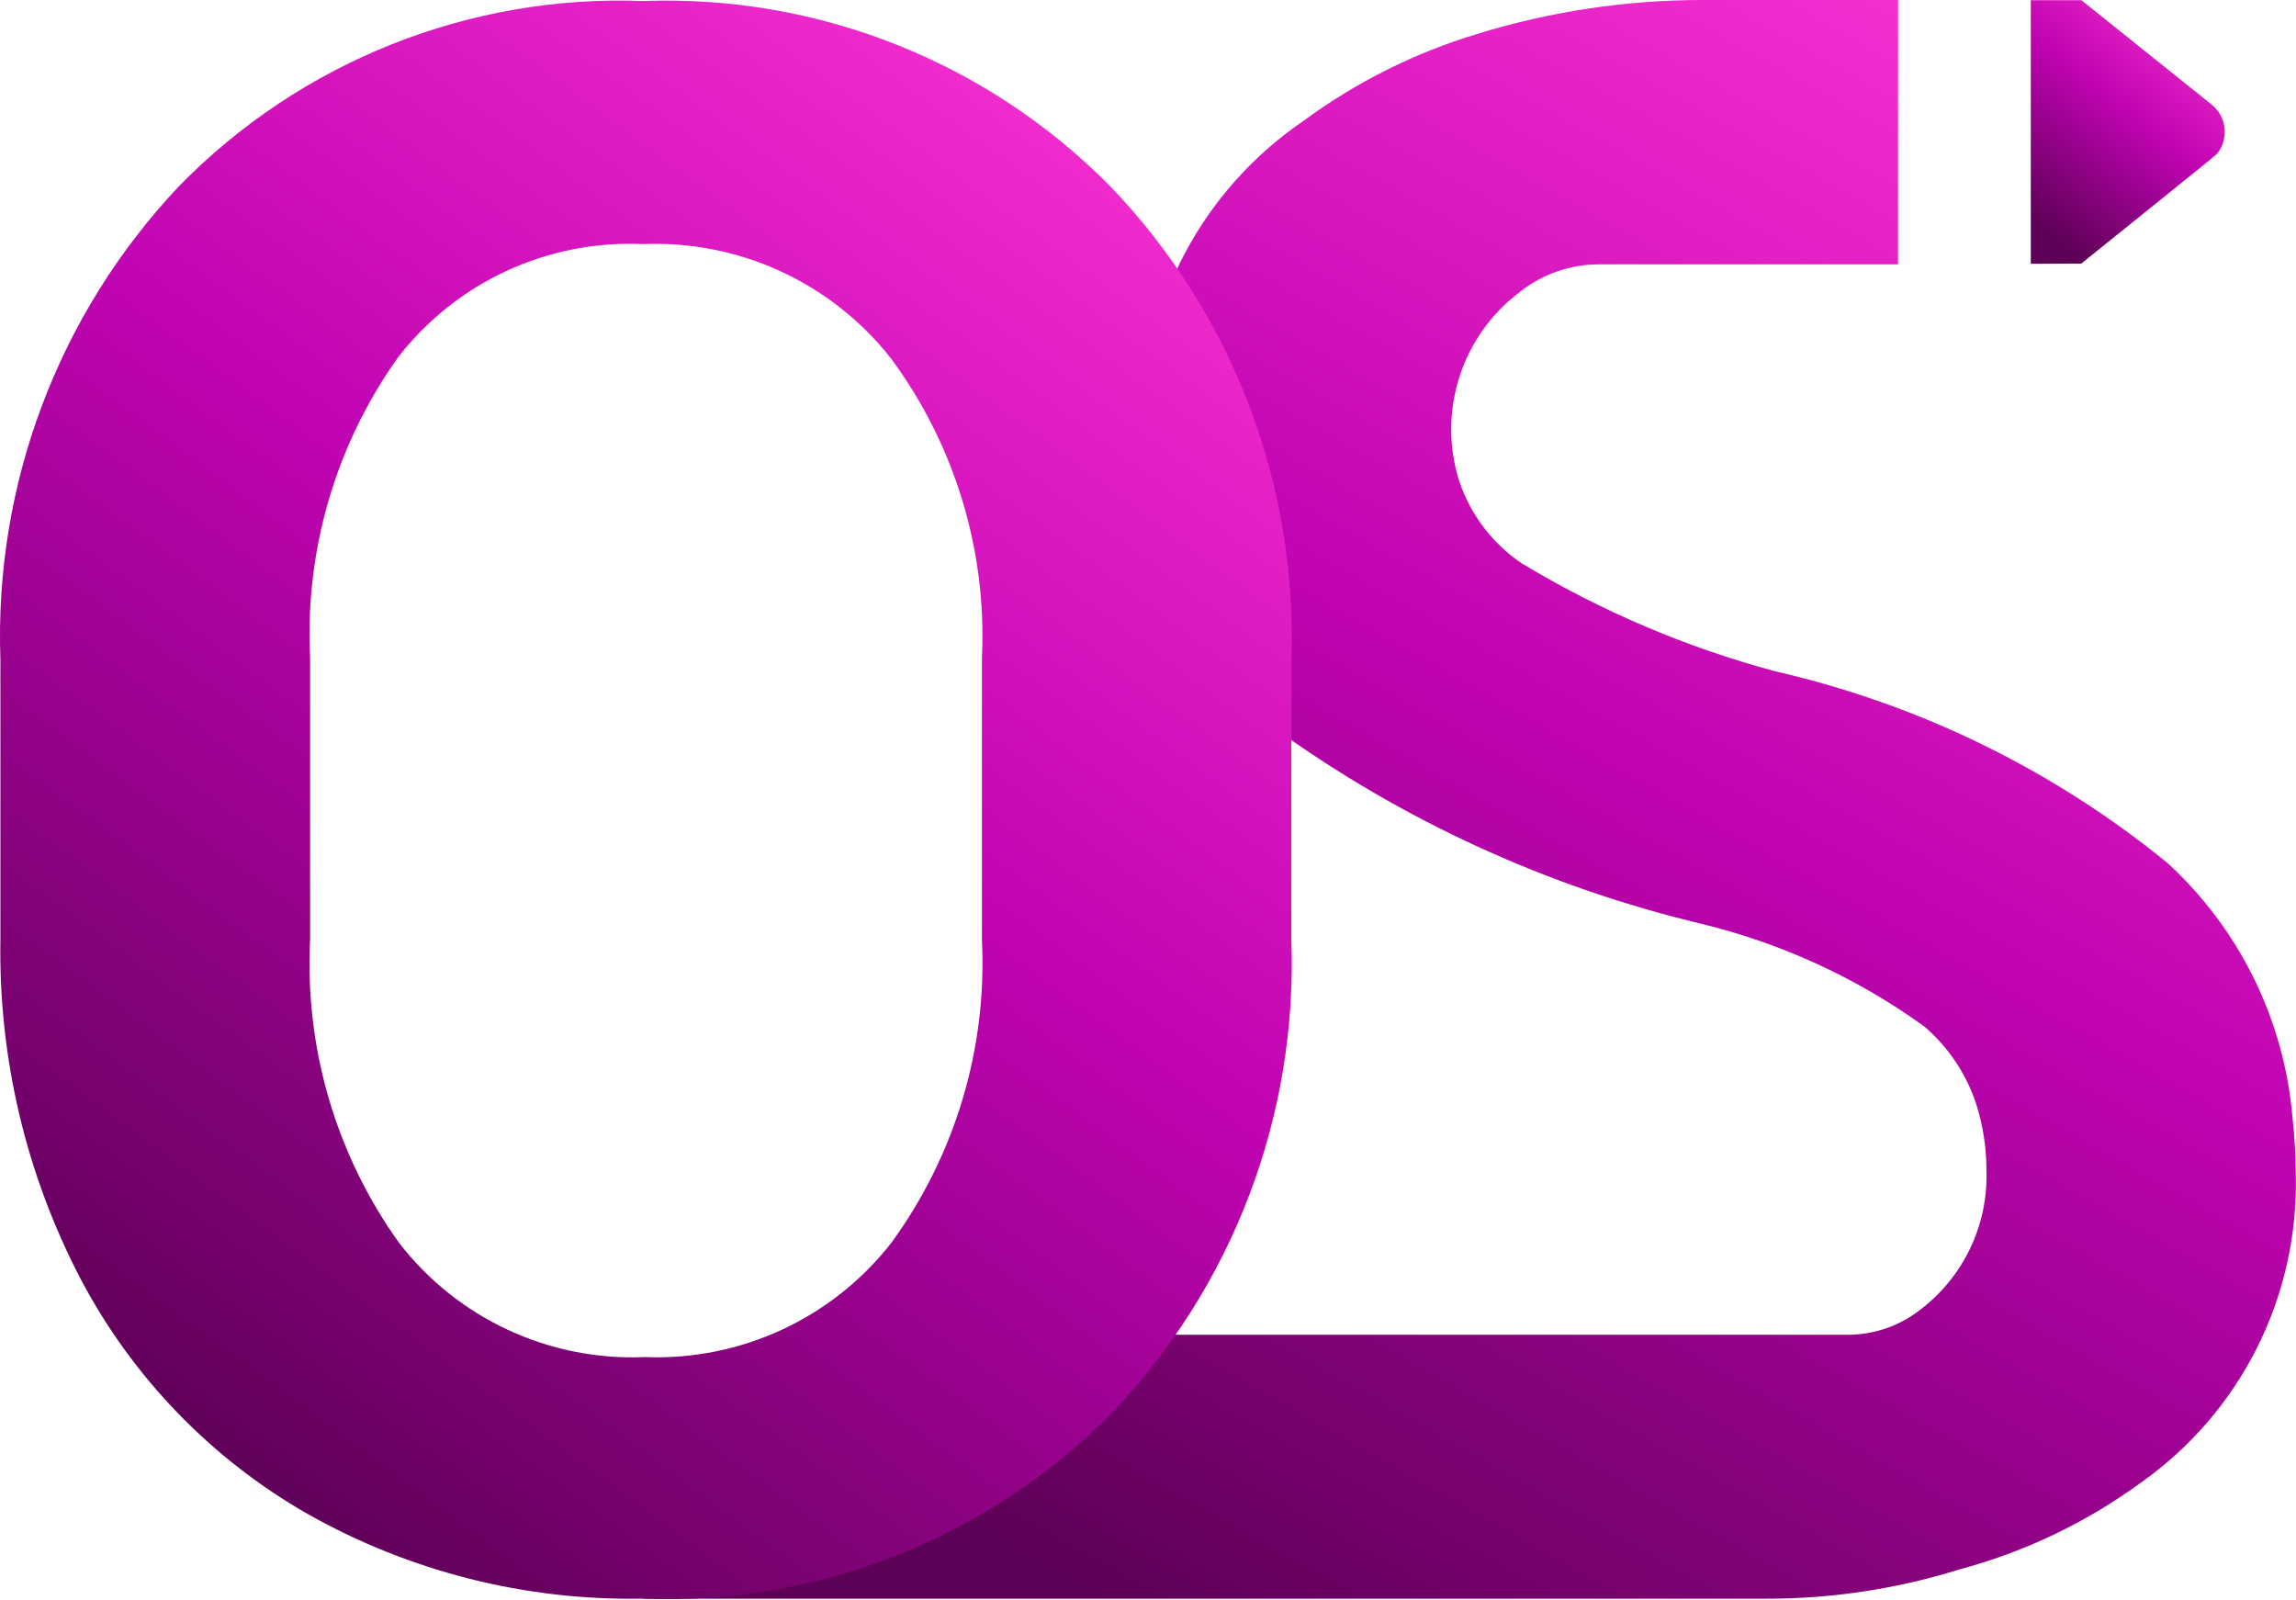
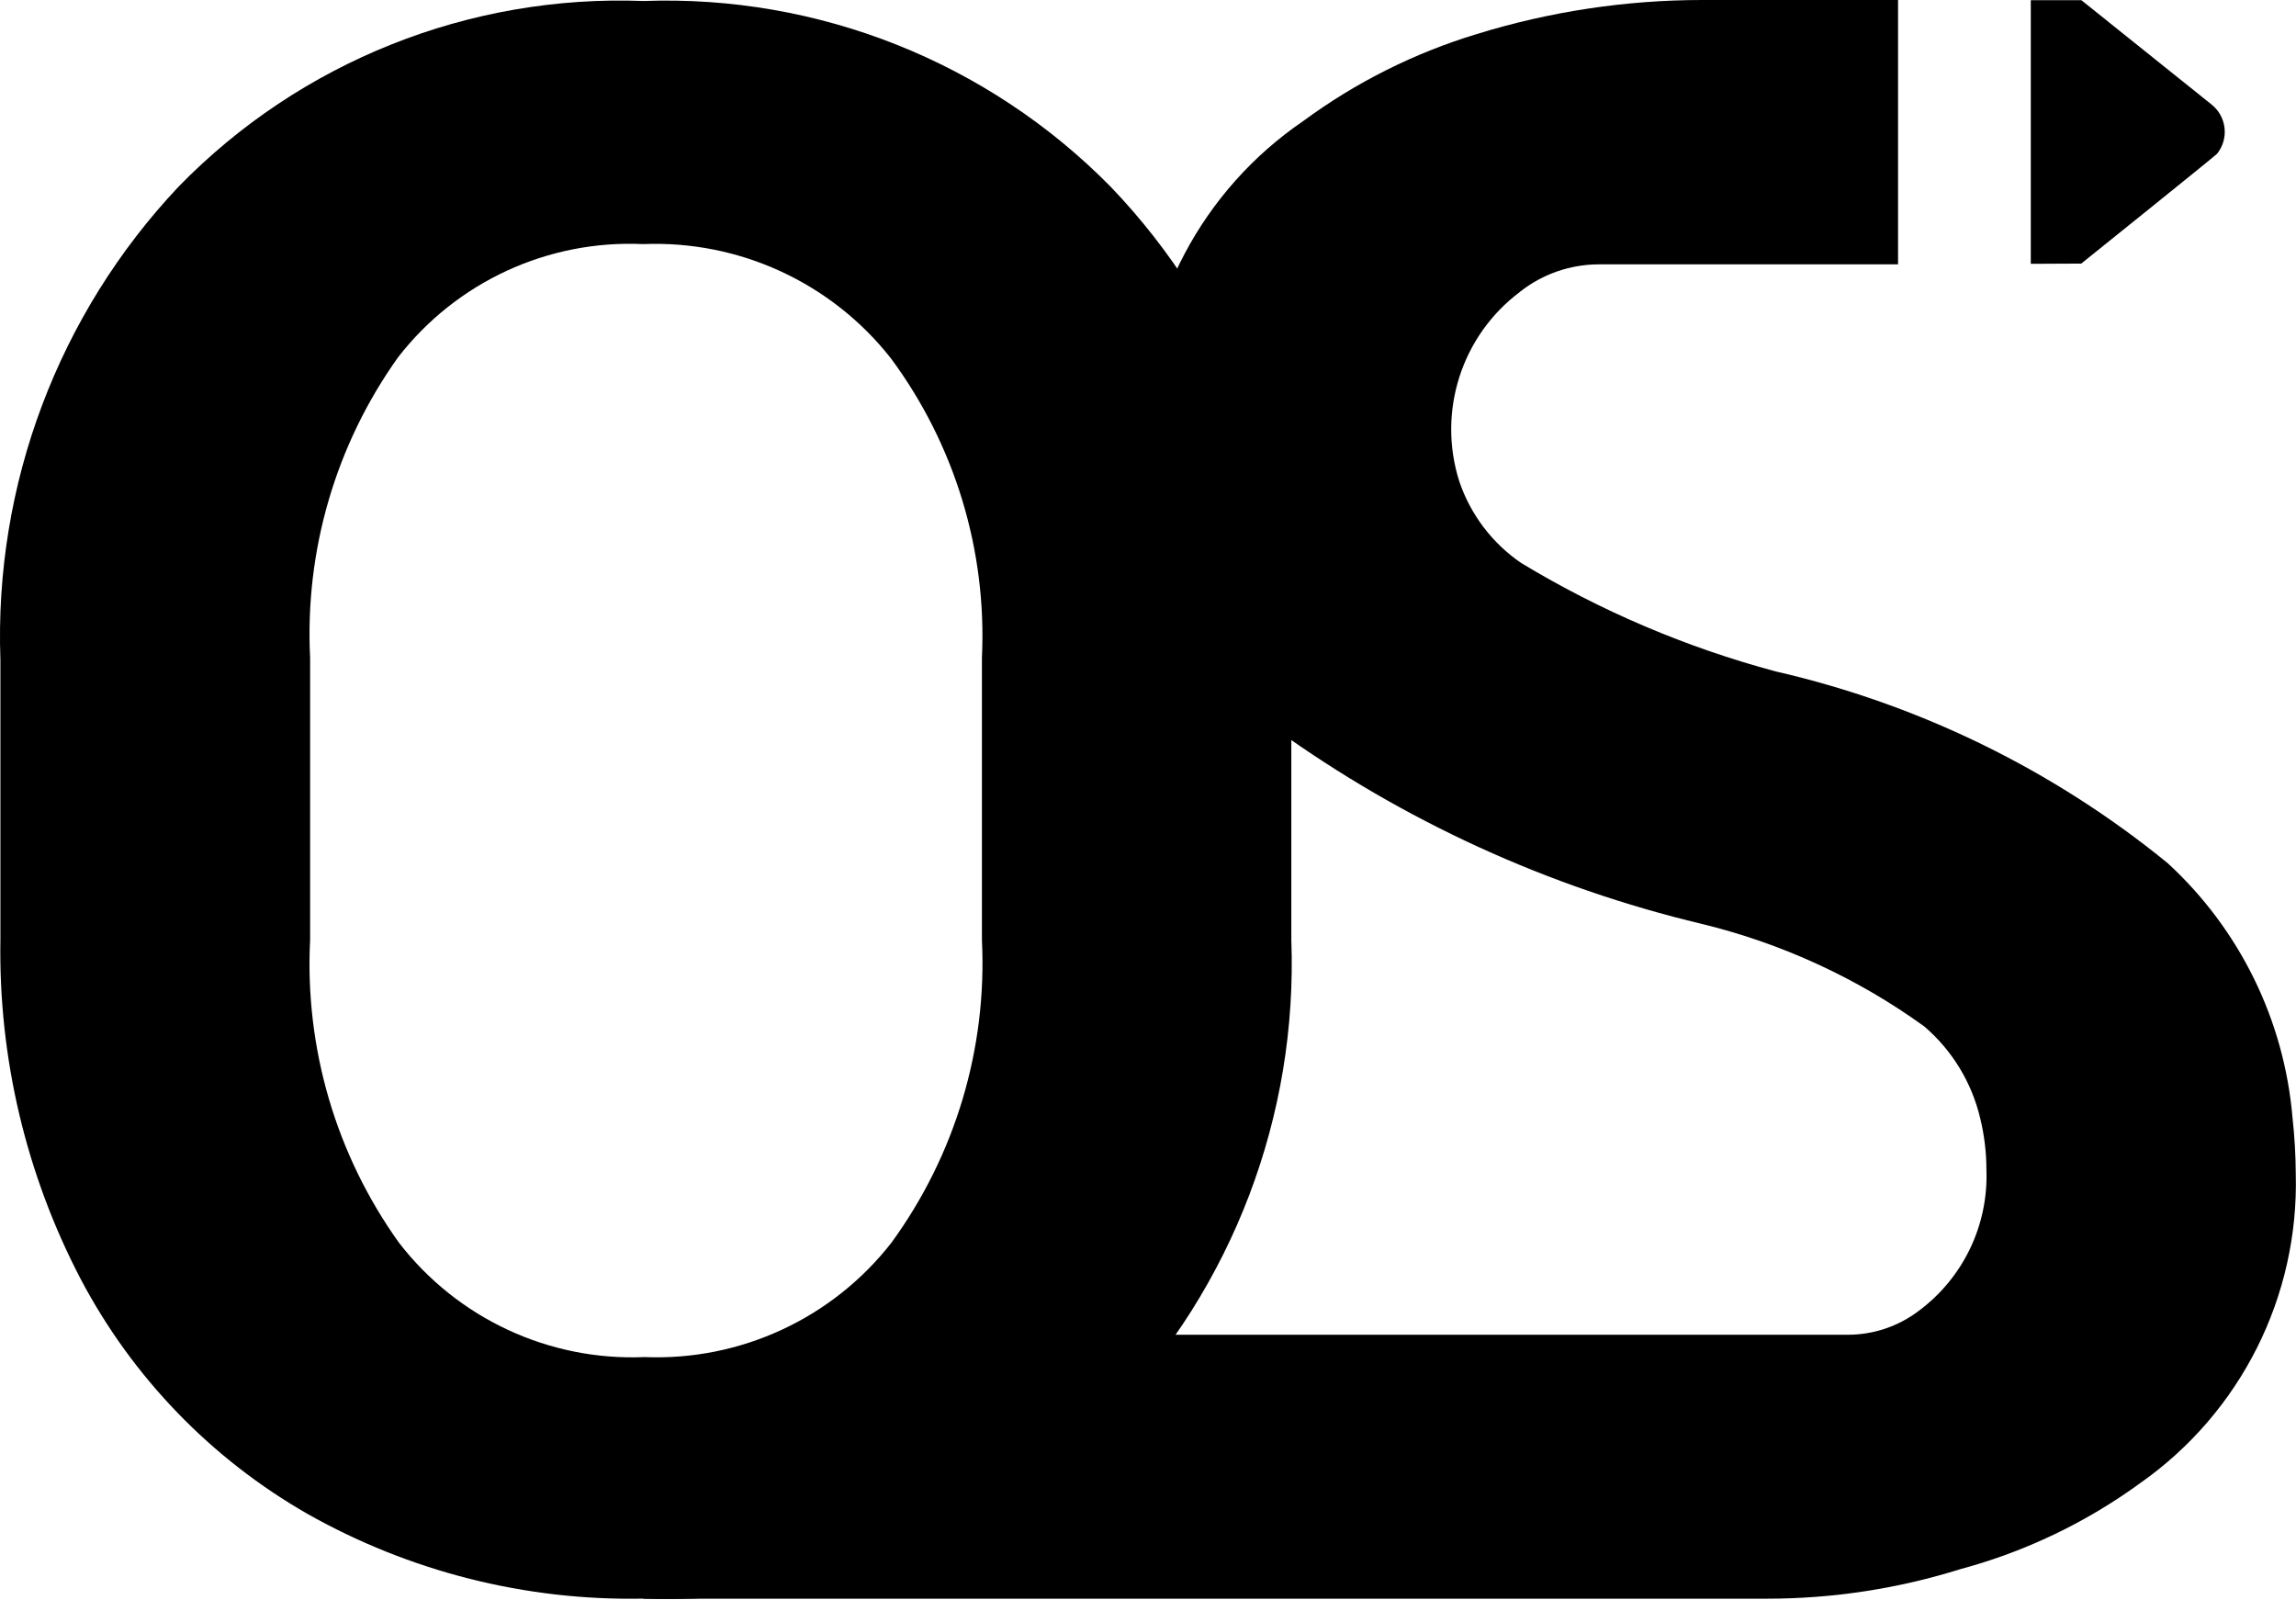
<svg xmlns="http://www.w3.org/2000/svg" width="38.766" height="27" viewBox="0 0 38.766 27">
  <defs>
    <linearGradient id="linear-gradient" x1="0.872" x2="0.274" y2="1" gradientUnits="objectBoundingBox">
-       <stop offset="0" stop-color="#fb33d3" />
-       <stop offset="0.481" stop-color="#bf03b1" />
-       <stop offset="1" stop-color="#5d0156" />
+       <stop offset="0" stopColor="#fb33d3" />
+       <stop offset="0.481" stopColor="#bf03b1" />
+       <stop offset="1" stopColor="#5d0156" />
    </linearGradient>
  </defs>
  <g id="Ostudio" transform="translate(0)">
    <path id="Path_2" data-name="Path 2" d="M198.555,23.965l.007,0a2.151,2.151,0,0,1,1.325-.456l5.049,0V19.046l-3.3,0a12.917,12.917,0,0,0-3.813.575,9.655,9.655,0,0,0-2.928,1.467,6.249,6.249,0,0,0-2.73,5.159v.119c0,.266.017.532.045.8a6.042,6.042,0,0,0,2.217,4.187,20.409,20.409,0,0,0,7.192,3.29,10.762,10.762,0,0,1,3.76,1.732,2.927,2.927,0,0,1,.942,1.542,3.665,3.665,0,0,1,.107.88,2.833,2.833,0,0,1-1.147,2.383,1.976,1.976,0,0,1-1.192.4H192.212l-8.469,4.456h18.983a10.924,10.924,0,0,0,3.266-.5,9.212,9.212,0,0,0,3.035-1.453,6.177,6.177,0,0,0,2.624-5.216,8.965,8.965,0,0,0-.055-.951,6.59,6.59,0,0,0-2.11-4.3,16.2,16.2,0,0,0-6.613-3.234,16.605,16.605,0,0,1-4.3-1.831,2.727,2.727,0,0,1-1.046-1.381,2.9,2.9,0,0,1,1.03-3.2Z" transform="translate(-172.889 -19.046)" fill="url(#linear-gradient)" />
    <path id="Path_3" data-name="Path 3" d="M208.07,23.5V19.049h.854l2.2,1.763a.59.59,0,0,1,.092.829c-.027.034-2.294,1.855-2.294,1.855Z" transform="translate(-173.782 -19.046)" fill="url(#linear-gradient)" />
    <path id="Path_1" data-name="Path 1" d="M194.278,30.191v4.722a10.988,10.988,0,0,1-3.043,8,10.545,10.545,0,0,1-7.906,3.122,11.084,11.084,0,0,1-5.663-1.431,9.867,9.867,0,0,1-3.828-3.963,11.942,11.942,0,0,1-1.356-5.733V30.189a11.067,11.067,0,0,1,3.01-7.994,10.4,10.4,0,0,1,7.847-3.132,10.526,10.526,0,0,1,7.885,3.132,10.986,10.986,0,0,1,3.054,8m-5.224,4.722V30.15a7.872,7.872,0,0,0-1.535-5.052,5.058,5.058,0,0,0-4.186-1.931,4.945,4.945,0,0,0-4.137,1.911,8.039,8.039,0,0,0-1.485,5.073v4.762a8.085,8.085,0,0,0,1.5,5.113,4.972,4.972,0,0,0,4.148,1.931,5.025,5.025,0,0,0,4.167-1.931A8.013,8.013,0,0,0,189.054,34.913Z" transform="translate(-172.475 -19.046)" fill="url(#linear-gradient)" />
  </g>
</svg>
